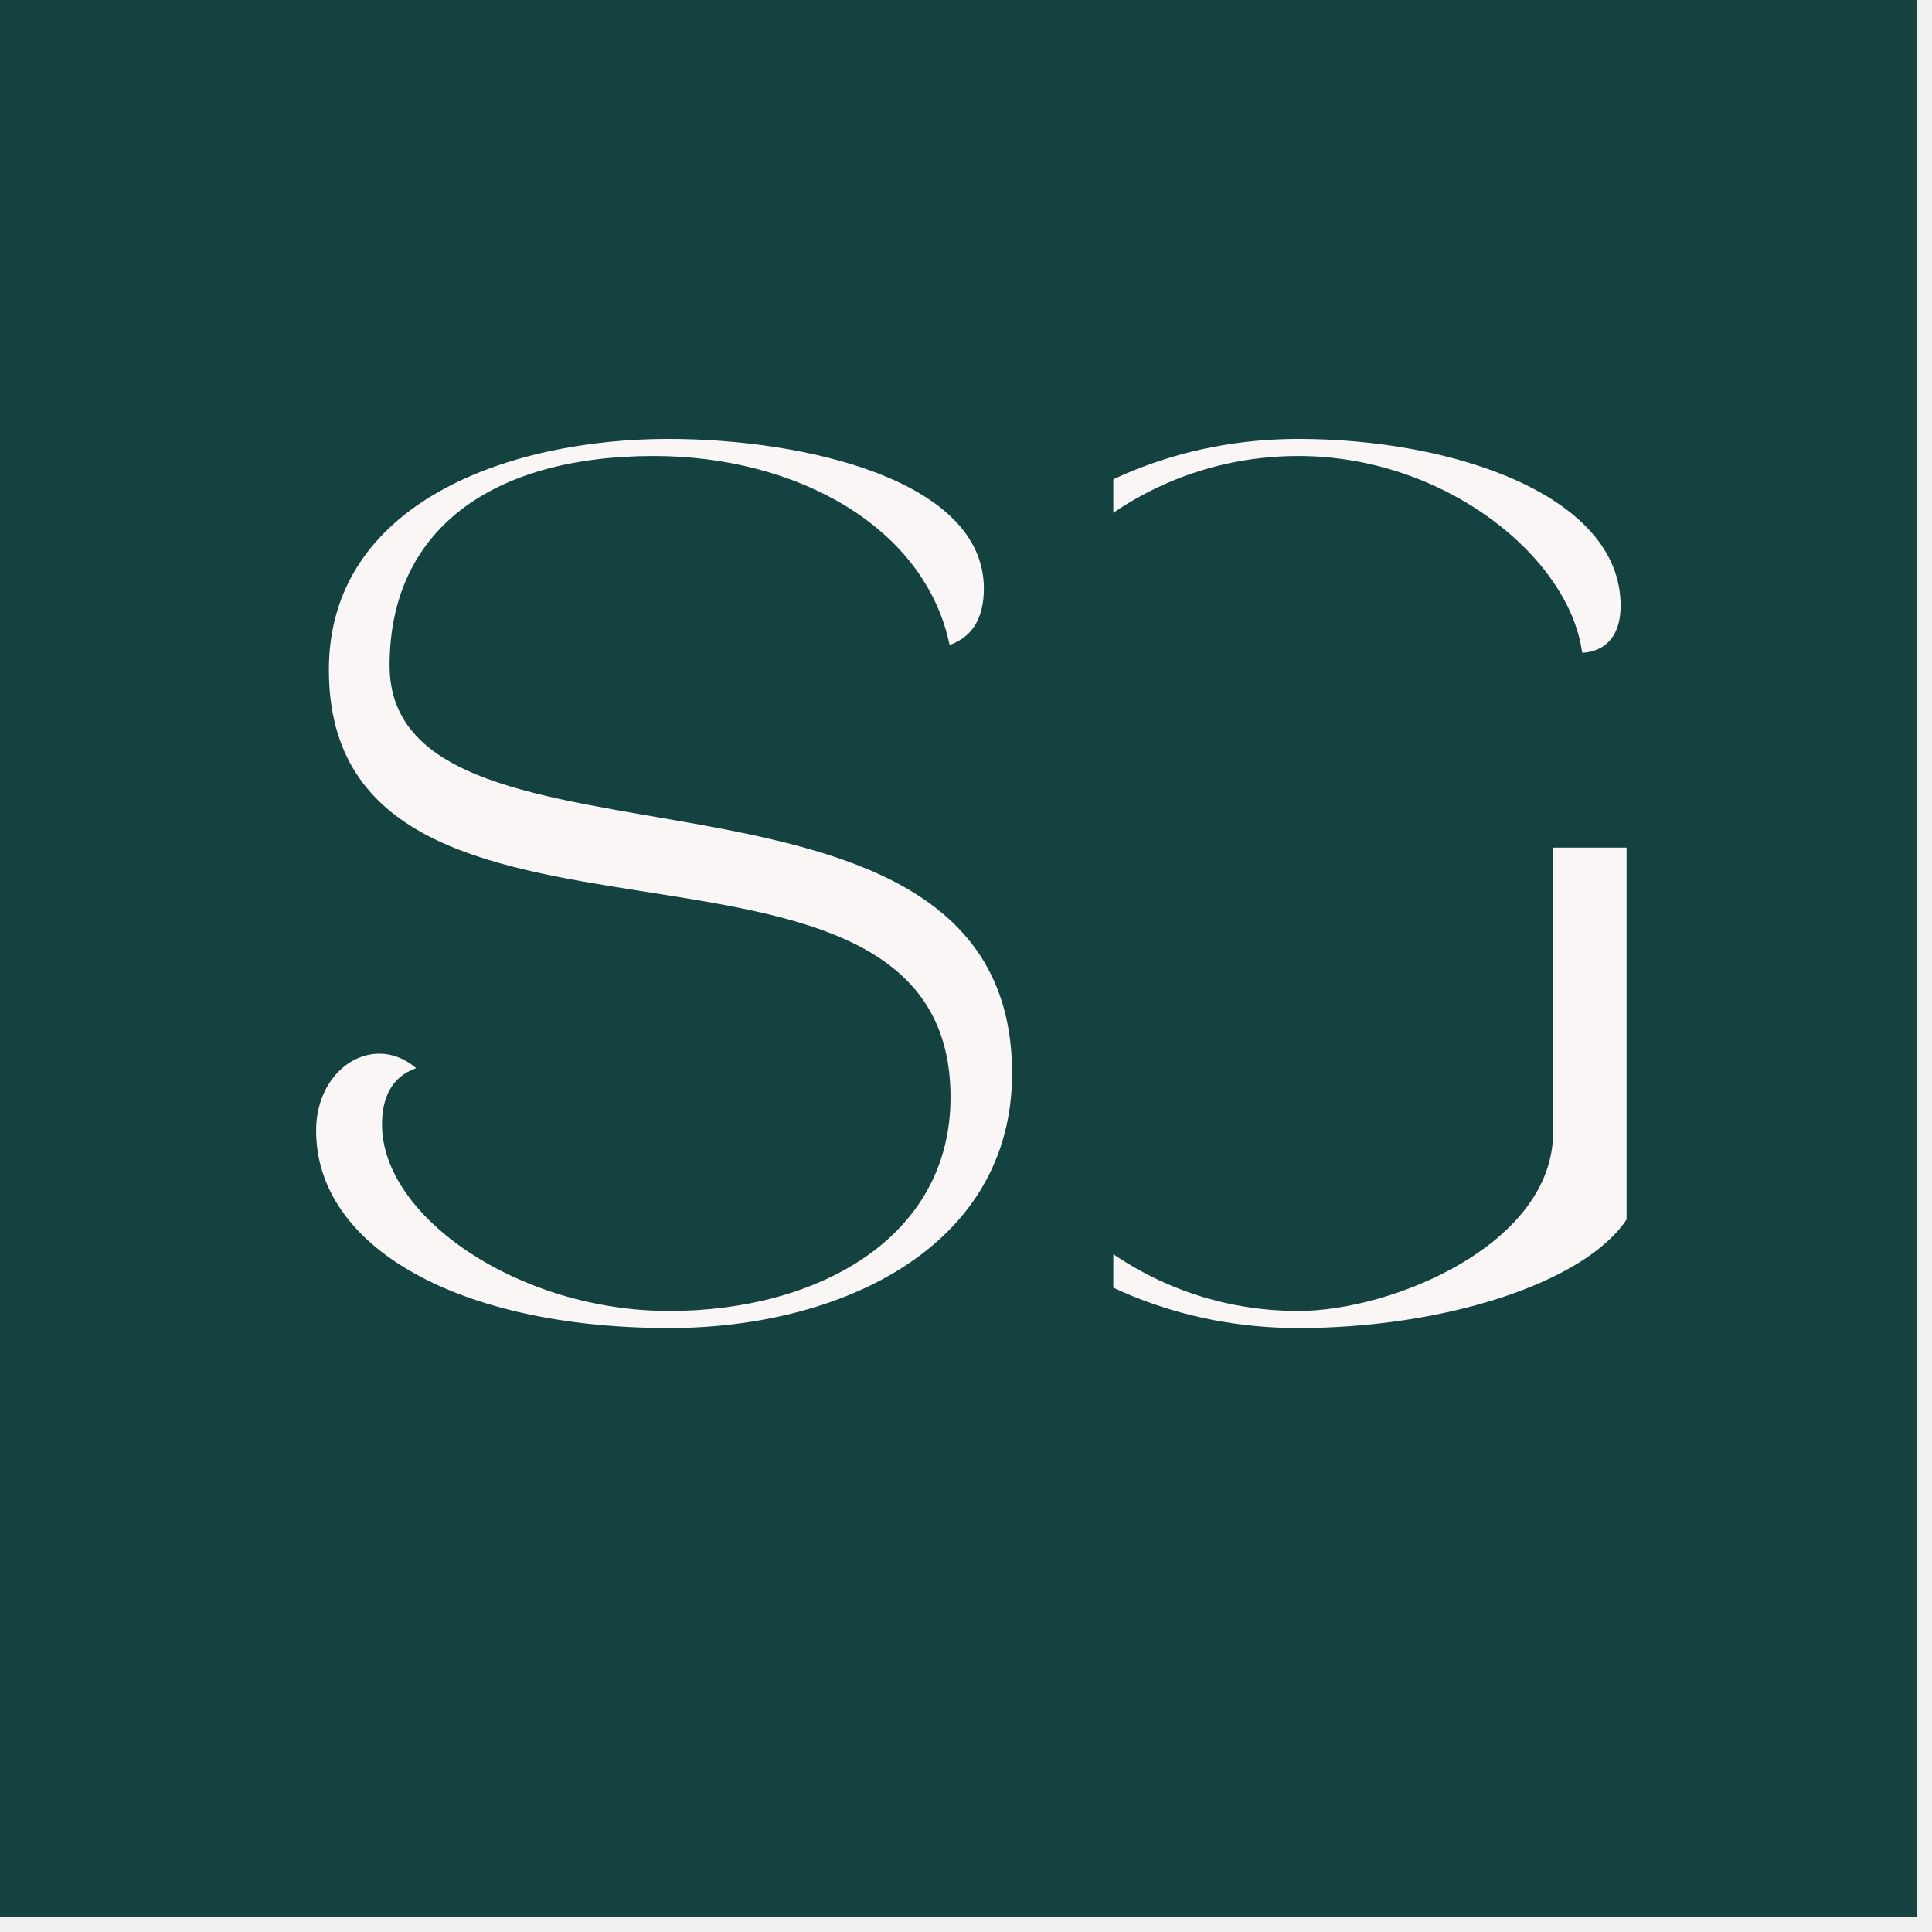
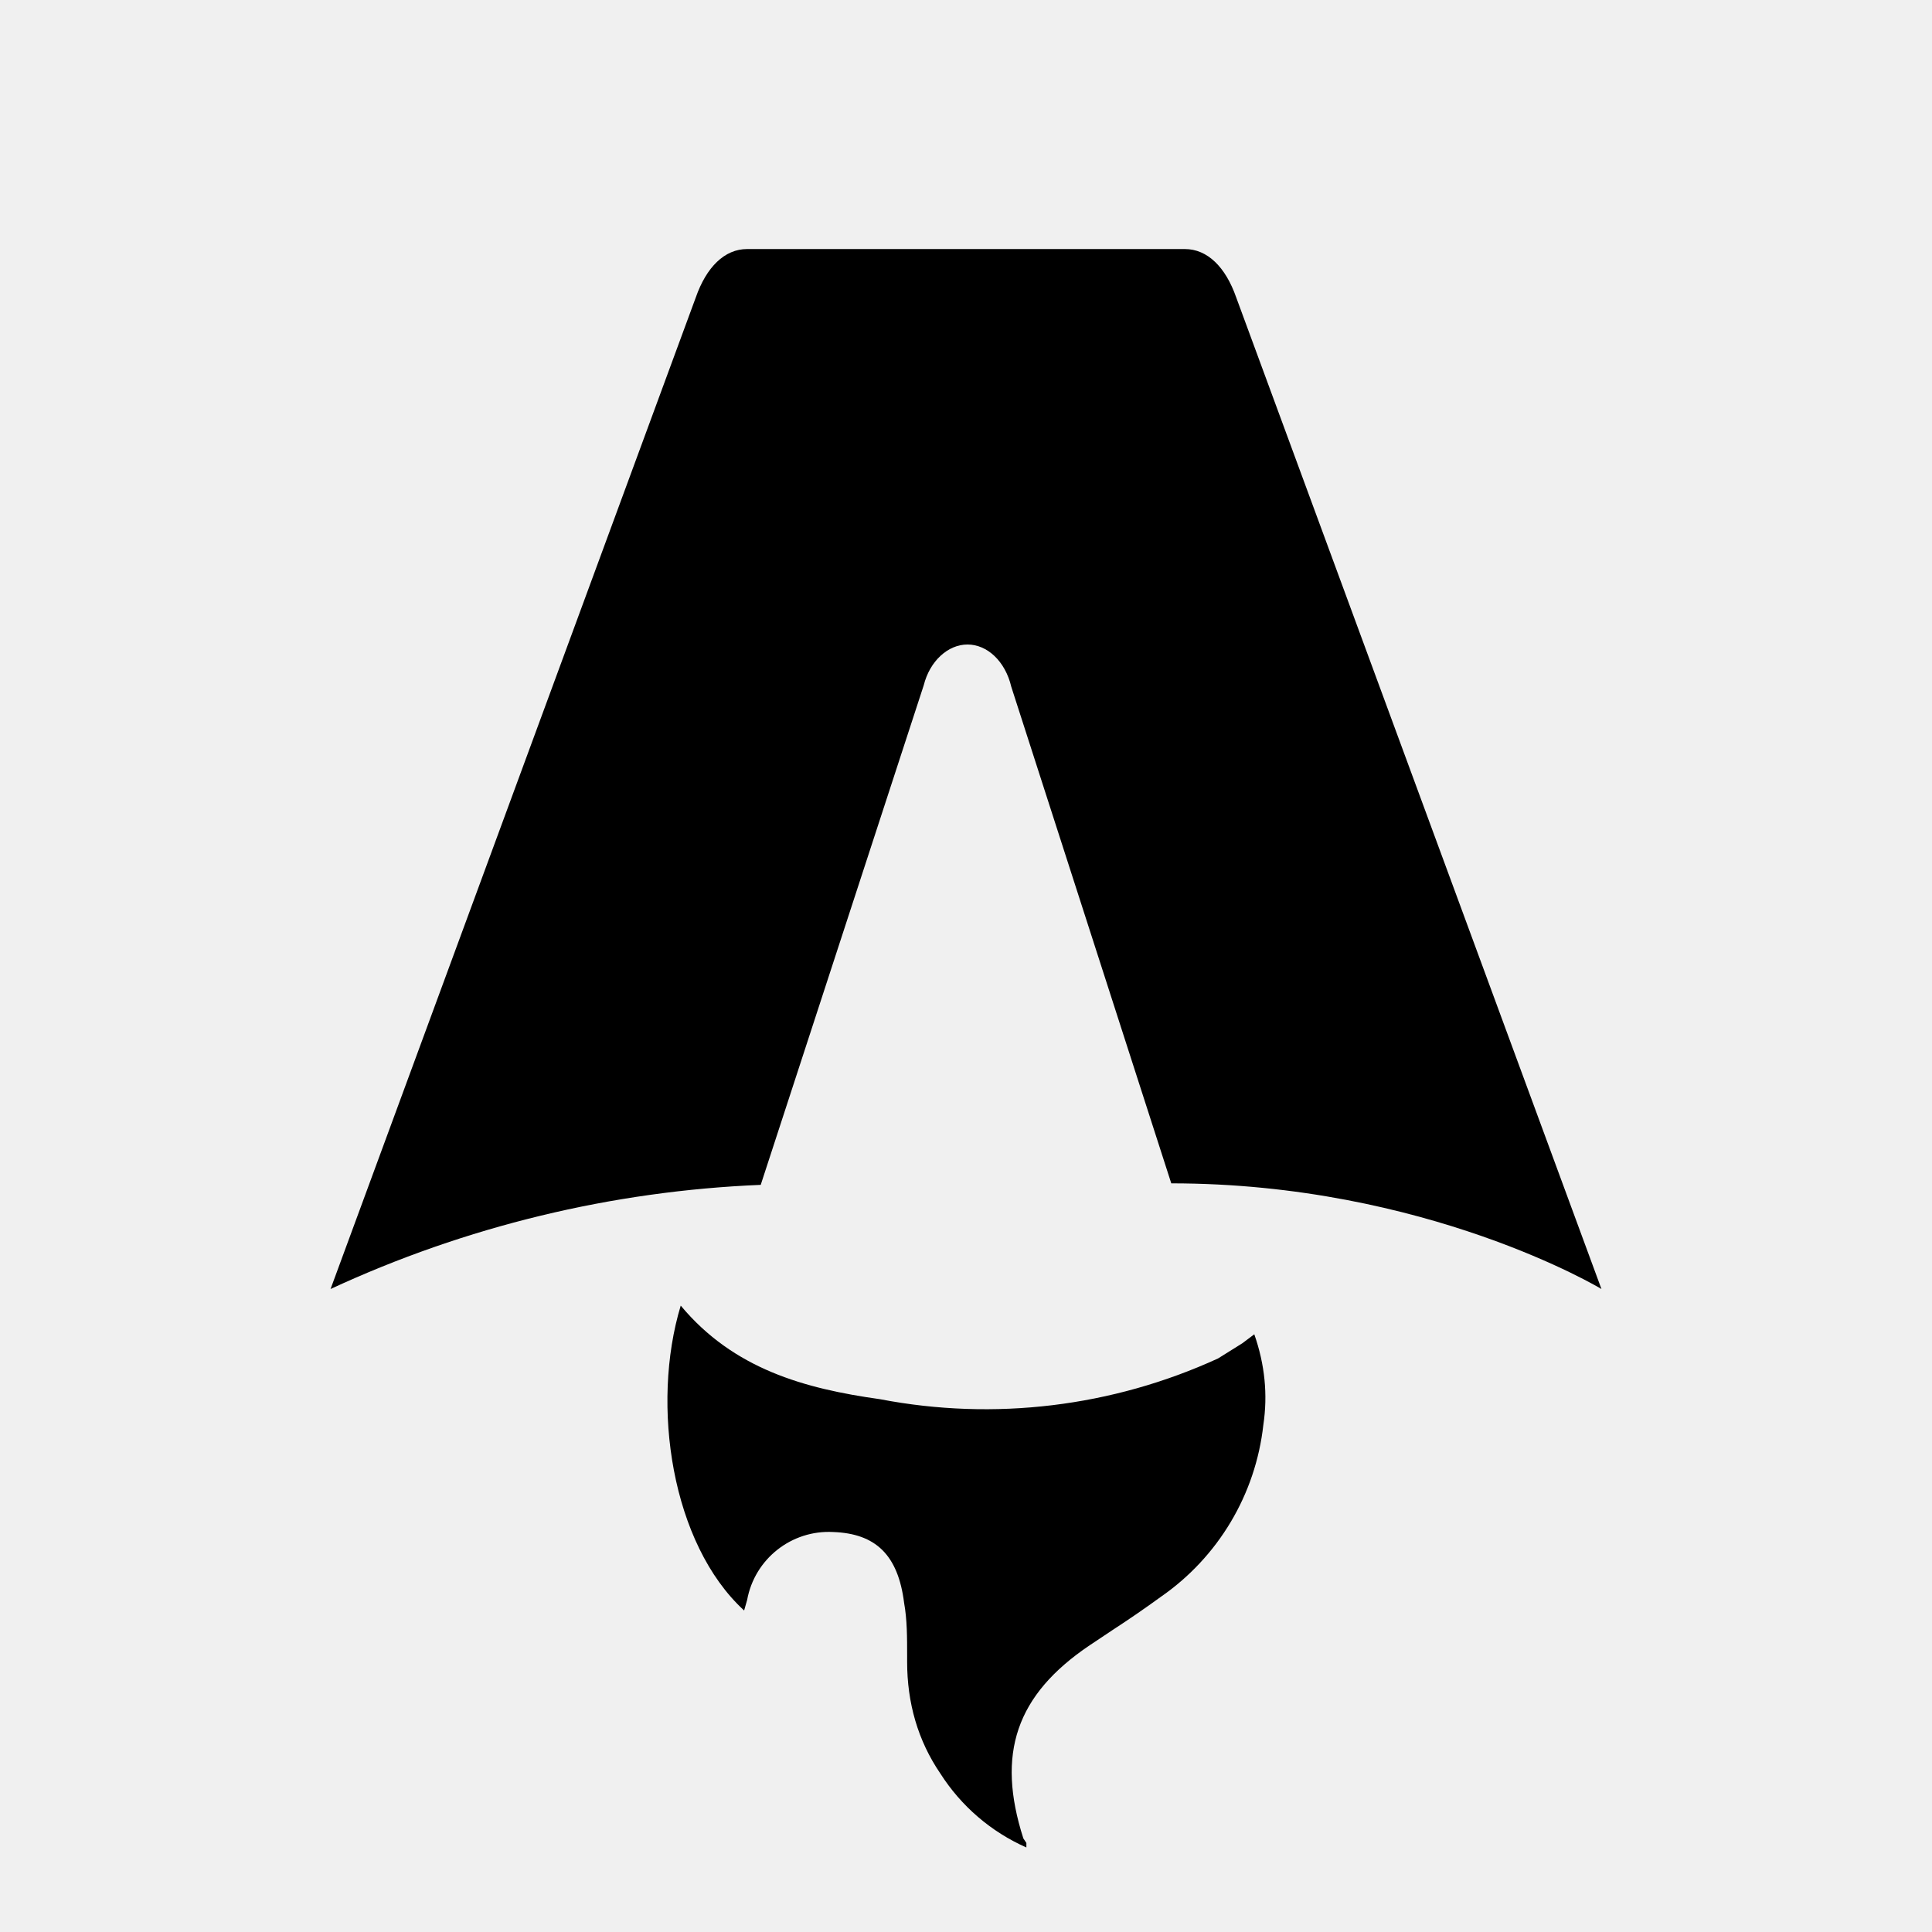
- <svg xmlns="http://www.w3.org/2000/svg" width="86" zoomAndPan="magnify" viewBox="0 0 64.5 64.5" height="86" preserveAspectRatio="xMidYMid meet" version="1.0">
-   <defs>
-     <g />
-     <clipPath id="89ae987c80">
-       <path d="M 0 0 L 64.004 0 L 64.004 64.004 L 0 64.004 Z M 0 0 " clip-rule="nonzero" />
-     </clipPath>
-     <clipPath id="29f7fe6833">
-       <path d="M 26.246 12.012 L 37.168 12.012 L 37.168 44.953 L 26.246 44.953 Z M 26.246 12.012 " clip-rule="nonzero" />
-     </clipPath>
-   </defs>
-   <g clip-path="url(#89ae987c80)">
-     <path fill="#ffffff" d="M 0 0 L 64.004 0 L 64.004 64.004 L 0 64.004 Z M 0 0 " fill-opacity="1" fill-rule="nonzero" />
-     <path fill="#134241" d="M 0 0 L 64.004 0 L 64.004 64.004 L 0 64.004 Z M 0 0 " fill-opacity="1" fill-rule="nonzero" />
-   </g>
-   <g fill="#faf6f5" fill-opacity="1">
-     <g transform="translate(27.67479, 43.76674)">
-       <g>
-         <path d="M 1.426 -14.27 C 1.426 -5.367 7.82 0.57 15.672 0.57 C 20.551 0.57 25.23 -0.941 26.629 -3.055 L 26.629 -15.469 L 24.176 -15.469 L 24.176 -5.965 C 24.176 -2.227 18.809 0 15.672 0 C 9.078 0 3.711 -5.707 3.711 -14.27 C 3.711 -22.836 9.078 -28.543 15.672 -28.543 C 20.551 -28.543 24.719 -25.176 25.145 -21.977 C 25.145 -21.977 26.43 -21.922 26.43 -23.547 C 26.43 -27.23 20.836 -29.113 15.672 -29.113 C 7.82 -29.113 1.426 -23.176 1.426 -14.27 Z M 1.426 -14.27 " />
-       </g>
-     </g>
-   </g>
-   <g clip-path="url(#29f7fe6833)">
-     <path fill="#134241" d="M 26.246 12.012 L 37.168 12.012 L 37.168 44.953 L 26.246 44.953 Z M 26.246 12.012 " fill-opacity="1" fill-rule="nonzero" />
-   </g>
-   <g fill="#faf6f5" fill-opacity="1">
-     <g transform="translate(8.983643, 43.76674)">
-       <g>
-         <path d="M 1.57 -6.023 C 1.57 -2.113 6.363 0.57 13.359 0.57 C 19.066 0.57 24.805 -2.113 24.805 -7.934 C 24.805 -19.75 4.023 -13.699 4.023 -21.551 C 4.023 -26.09 7.449 -28.543 12.844 -28.543 C 17.582 -28.543 21.891 -26.203 22.719 -22.234 C 23.547 -22.52 23.863 -23.234 23.863 -24.117 C 23.863 -27.742 17.867 -29.113 13.328 -29.113 C 7.992 -29.113 1.996 -26.973 1.996 -21.406 C 1.996 -10.074 22.75 -17.812 22.75 -7.137 C 22.75 -2.426 18.297 0 13.359 0 C 8.336 0 3.77 -3.141 3.77 -6.223 C 3.77 -7.105 4.082 -7.82 4.91 -8.105 C 4.512 -8.449 4.082 -8.59 3.684 -8.59 C 2.57 -8.59 1.57 -7.535 1.57 -6.023 Z M 1.57 -6.023 " />
-       </g>
-     </g>
-   </g>
+ <svg xmlns="http://www.w3.org/2000/svg" fill="none" viewBox="0 0 128 128">
+   <path d="M50.4 78.5a75.1 75.1 0 0 0-28.5 6.9l24.2-65.7c.7-2 1.9-3.2 3.4-3.2h29c1.5 0 2.7 1.2 3.4 3.2l24.2 65.7s-11.6-7-28.5-7L67 45.5c-.4-1.7-1.6-2.8-2.9-2.8-1.3 0-2.5 1.1-2.9 2.7L50.4 78.5Zm-1.1 28.2Zm-4.2-20.2c-2 6.6-.6 15.8 4.2 20.2a17.5 17.5 0 0 1 .2-.7 5.5 5.5 0 0 1 5.7-4.5c2.8.1 4.3 1.5 4.7 4.7.2 1.1.2 2.3.2 3.5v.4c0 2.7.7 5.2 2.2 7.4a13 13 0 0 0 5.7 4.9v-.3l-.2-.3c-1.8-5.6-.5-9.5 4.4-12.8l1.5-1a73 73 0 0 0 3.2-2.2 16 16 0 0 0 6.8-11.4c.3-2 .1-4-.6-6l-.8.6-1.6 1a37 37 0 0 1-22.4 2.7c-5-.7-9.7-2-13.2-6.2Z" />
+   <style>
+         path { fill: #000; }
+         @media (prefers-color-scheme: dark) {
+             path { fill: #FFF; }
+         }
+     </style>
</svg>
